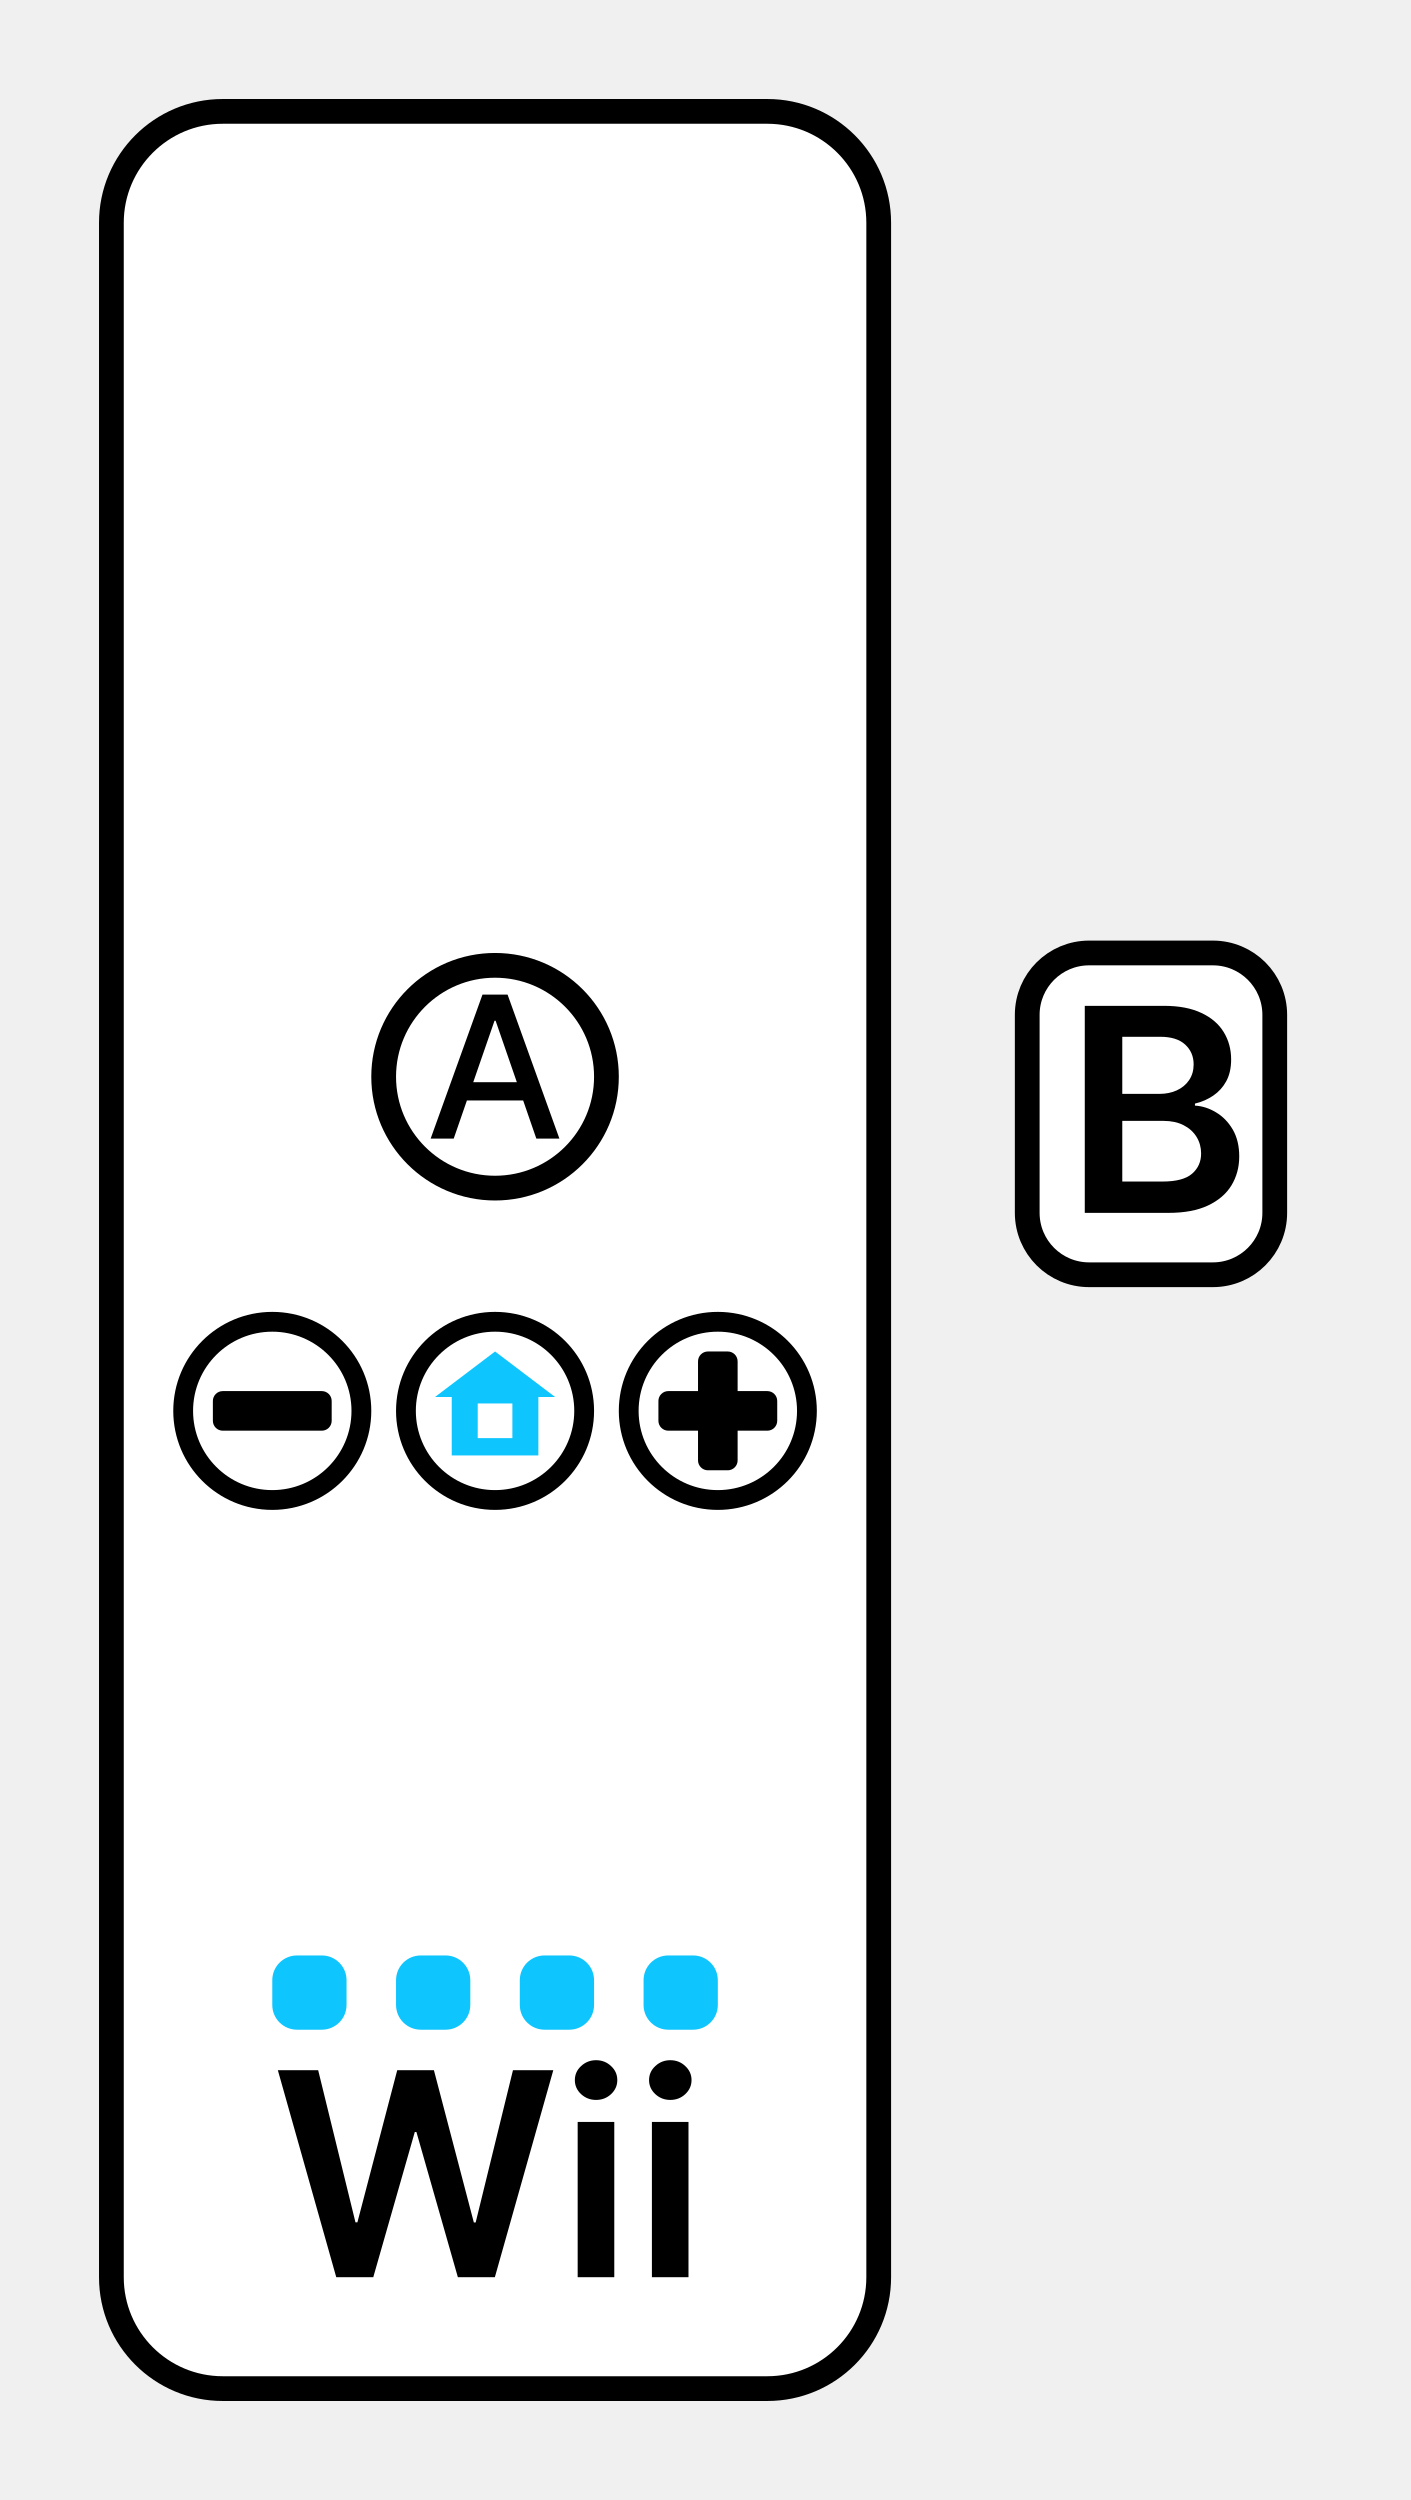
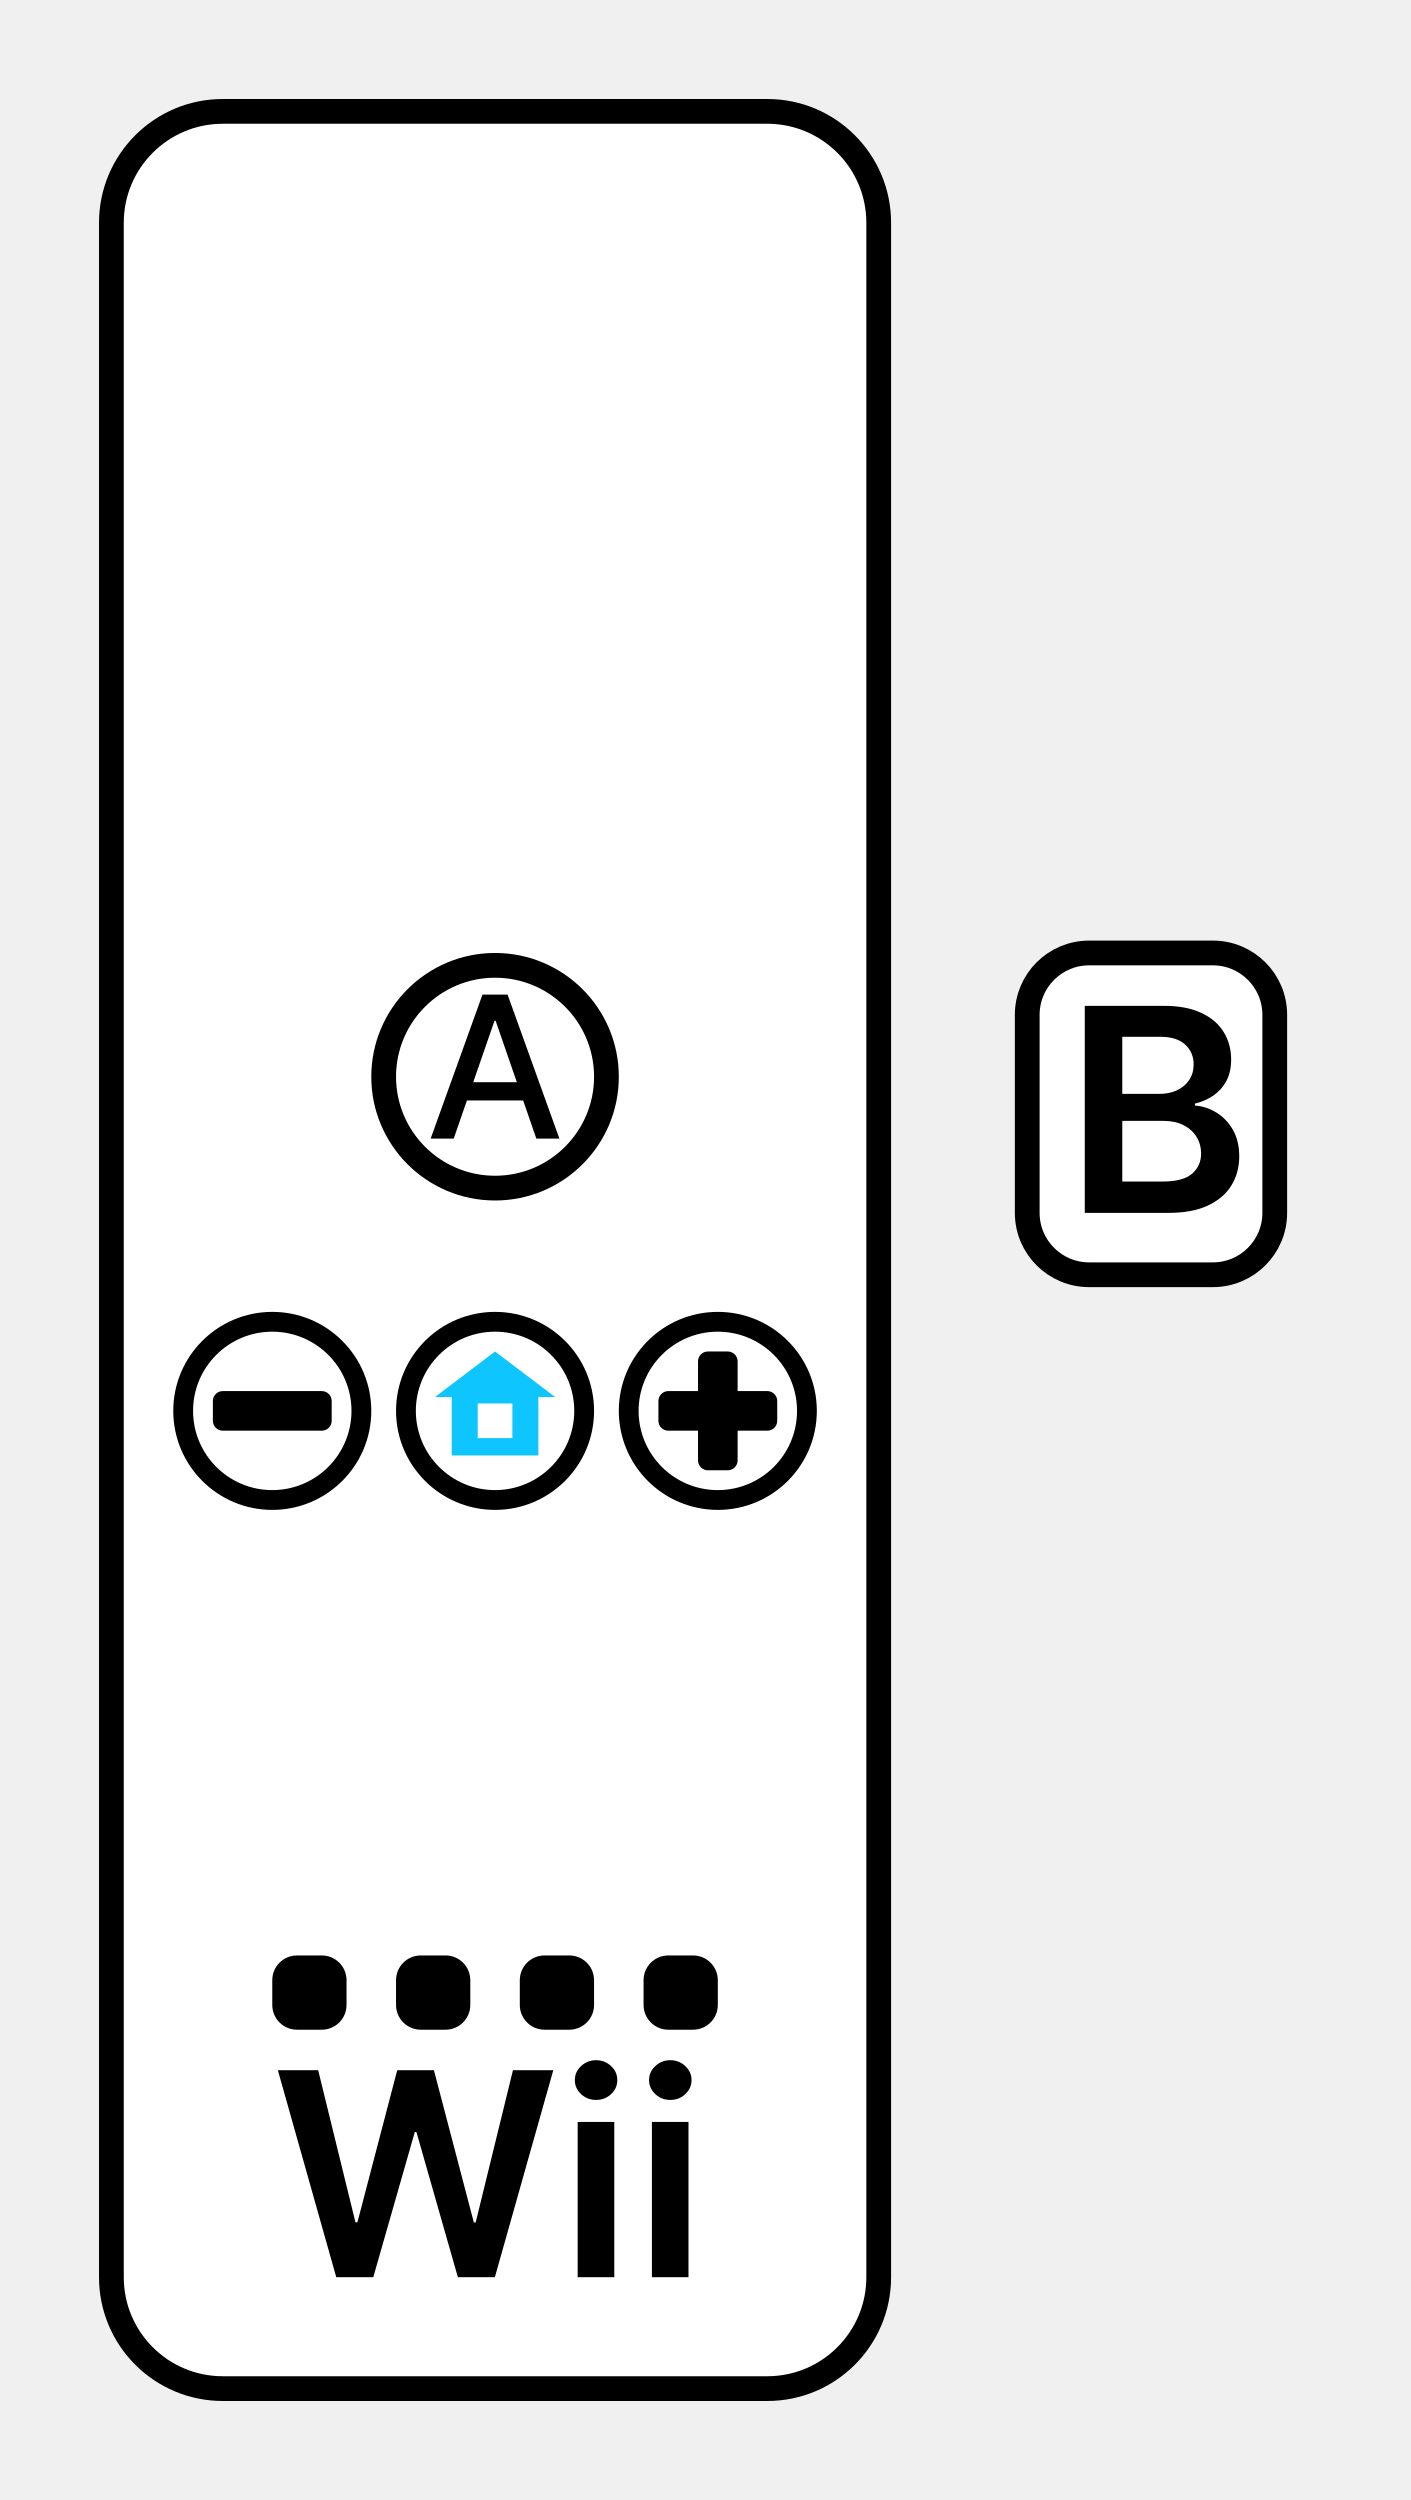
<svg xmlns="http://www.w3.org/2000/svg" width="57" height="101" viewBox="0 0 57 101" fill="none">
  <rect x="4.5" y="4.5" width="31" height="92" rx="4.5" fill="white" stroke="black" />
-   <rect x="11" y="79" width="3" height="3" rx="1" fill="#0FC5FE" />
-   <rect x="16" y="79" width="3" height="3" rx="1" fill="#0FC5FE" />
-   <rect x="21" y="79" width="3" height="3" rx="1" fill="#0FC5FE" />
-   <rect x="26" y="79" width="3" height="3" rx="1" fill="#0FC5FE" />
+   <rect id="wiimote-led-1" class="wiimote-led" x="11" y="79" width="3" height="3" rx="1" fill="black" />
+   <rect id="wiimote-led-2" class="wiimote-led" x="16" y="79" width="3" height="3" rx="1" fill="black" />
+   <rect id="wiimote-led-3" class="wiimote-led" x="21" y="79" width="3" height="3" rx="1" fill="black" />
+   <rect id="wiimote-led-4" class="wiimote-led" x="26" y="79" width="3" height="3" rx="1" fill="black" />
  <path d="M13.585 92L11.225 83.636H12.854L14.361 89.782H14.439L16.048 83.636H17.53L19.143 89.787H19.217L20.724 83.636H22.353L19.992 92H18.498L16.823 86.132H16.758L15.08 92H13.585ZM23.338 92V85.727H24.817V92H23.338ZM24.081 84.837C23.847 84.837 23.646 84.759 23.477 84.604C23.308 84.446 23.224 84.257 23.224 84.037C23.224 83.813 23.308 83.624 23.477 83.469C23.646 83.311 23.847 83.232 24.081 83.232C24.318 83.232 24.52 83.311 24.686 83.469C24.855 83.624 24.939 83.813 24.939 84.037C24.939 84.257 24.855 84.446 24.686 84.604C24.52 84.759 24.318 84.837 24.081 84.837ZM26.337 92V85.727H27.815V92H26.337ZM27.08 84.837C26.846 84.837 26.644 84.759 26.476 84.604C26.307 84.446 26.222 84.257 26.222 84.037C26.222 83.813 26.307 83.624 26.476 83.469C26.644 83.311 26.846 83.232 27.08 83.232C27.317 83.232 27.518 83.311 27.684 83.469C27.853 83.624 27.938 83.813 27.938 84.037C27.938 84.257 27.853 84.446 27.684 84.604C27.518 84.759 27.317 84.837 27.08 84.837Z" fill="black" />
  <circle id="wiimote-btn-PLUS" cx="29" cy="57" r="3.6" fill="white" stroke="black" stroke-width="0.8" />
  <rect x="26.6" y="56.2" width="4.8" height="1.6" rx="0.4" fill="black" />
  <rect x="28.2" y="59.4" width="4.8" height="1.6" rx="0.4" transform="rotate(-90 28.2 59.4)" fill="black" />
  <circle id="wiimote-btn-MINUS" cx="11" cy="57" r="3.6" fill="white" stroke="black" stroke-width="0.8" />
  <rect x="8.6" y="56.2" width="4.8" height="1.6" rx="0.4" fill="black" />
  <circle id="wiimote-btn-A" cx="20" cy="43.5" r="4.5" fill="white" stroke="black" />
  <path d="M18.33 46H17.398L19.492 40.182H20.506L22.6 46H21.668L20.023 41.239H19.978L18.33 46ZM18.486 43.722H21.509V44.46H18.486V43.722Z" fill="black" />
  <circle id="wiimote-btn-HOME" cx="20" cy="57" r="3.6" fill="white" stroke="black" stroke-width="0.8" />
  <rect class="wiimote-home-icon-bg" x="18.25" y="56" width="3.5" height="2.8" fill="#0FC5FE" />
  <path class="wiimote-home-icon-roof" d="M20 54.6L22.425 56.438H17.575L20 54.6Z" fill="#0FC5FE" />
  <rect class="wiimote-home-icon-door" x="19.3" y="56.7" width="1.4" height="1.4" fill="white" />
  <rect id="wiimote-btn-B" x="41.5" y="38.5" width="10" height="13" rx="2.5" fill="white" stroke="black" />
  <path d="M43.825 49V40.636H47.027C47.631 40.636 48.133 40.732 48.534 40.922C48.937 41.11 49.237 41.367 49.436 41.694C49.638 42.021 49.738 42.391 49.738 42.805C49.738 43.145 49.673 43.437 49.542 43.679C49.412 43.918 49.236 44.113 49.015 44.263C48.795 44.413 48.548 44.52 48.276 44.585V44.667C48.573 44.683 48.858 44.775 49.13 44.941C49.405 45.104 49.629 45.336 49.804 45.635C49.978 45.934 50.065 46.297 50.065 46.721C50.065 47.154 49.96 47.543 49.751 47.889C49.541 48.232 49.225 48.503 48.803 48.702C48.381 48.901 47.85 49 47.21 49H43.825ZM45.34 47.734H46.969C47.519 47.734 47.916 47.629 48.158 47.42C48.403 47.207 48.525 46.935 48.525 46.603C48.525 46.355 48.464 46.132 48.342 45.933C48.219 45.732 48.045 45.574 47.819 45.459C47.593 45.342 47.323 45.284 47.01 45.284H45.34V47.734ZM45.34 44.193H46.839C47.1 44.193 47.336 44.146 47.545 44.05C47.755 43.952 47.92 43.815 48.039 43.638C48.162 43.458 48.223 43.246 48.223 43.001C48.223 42.677 48.109 42.41 47.88 42.2C47.654 41.991 47.318 41.886 46.871 41.886H45.34V44.193Z" fill="black" />
</svg>
